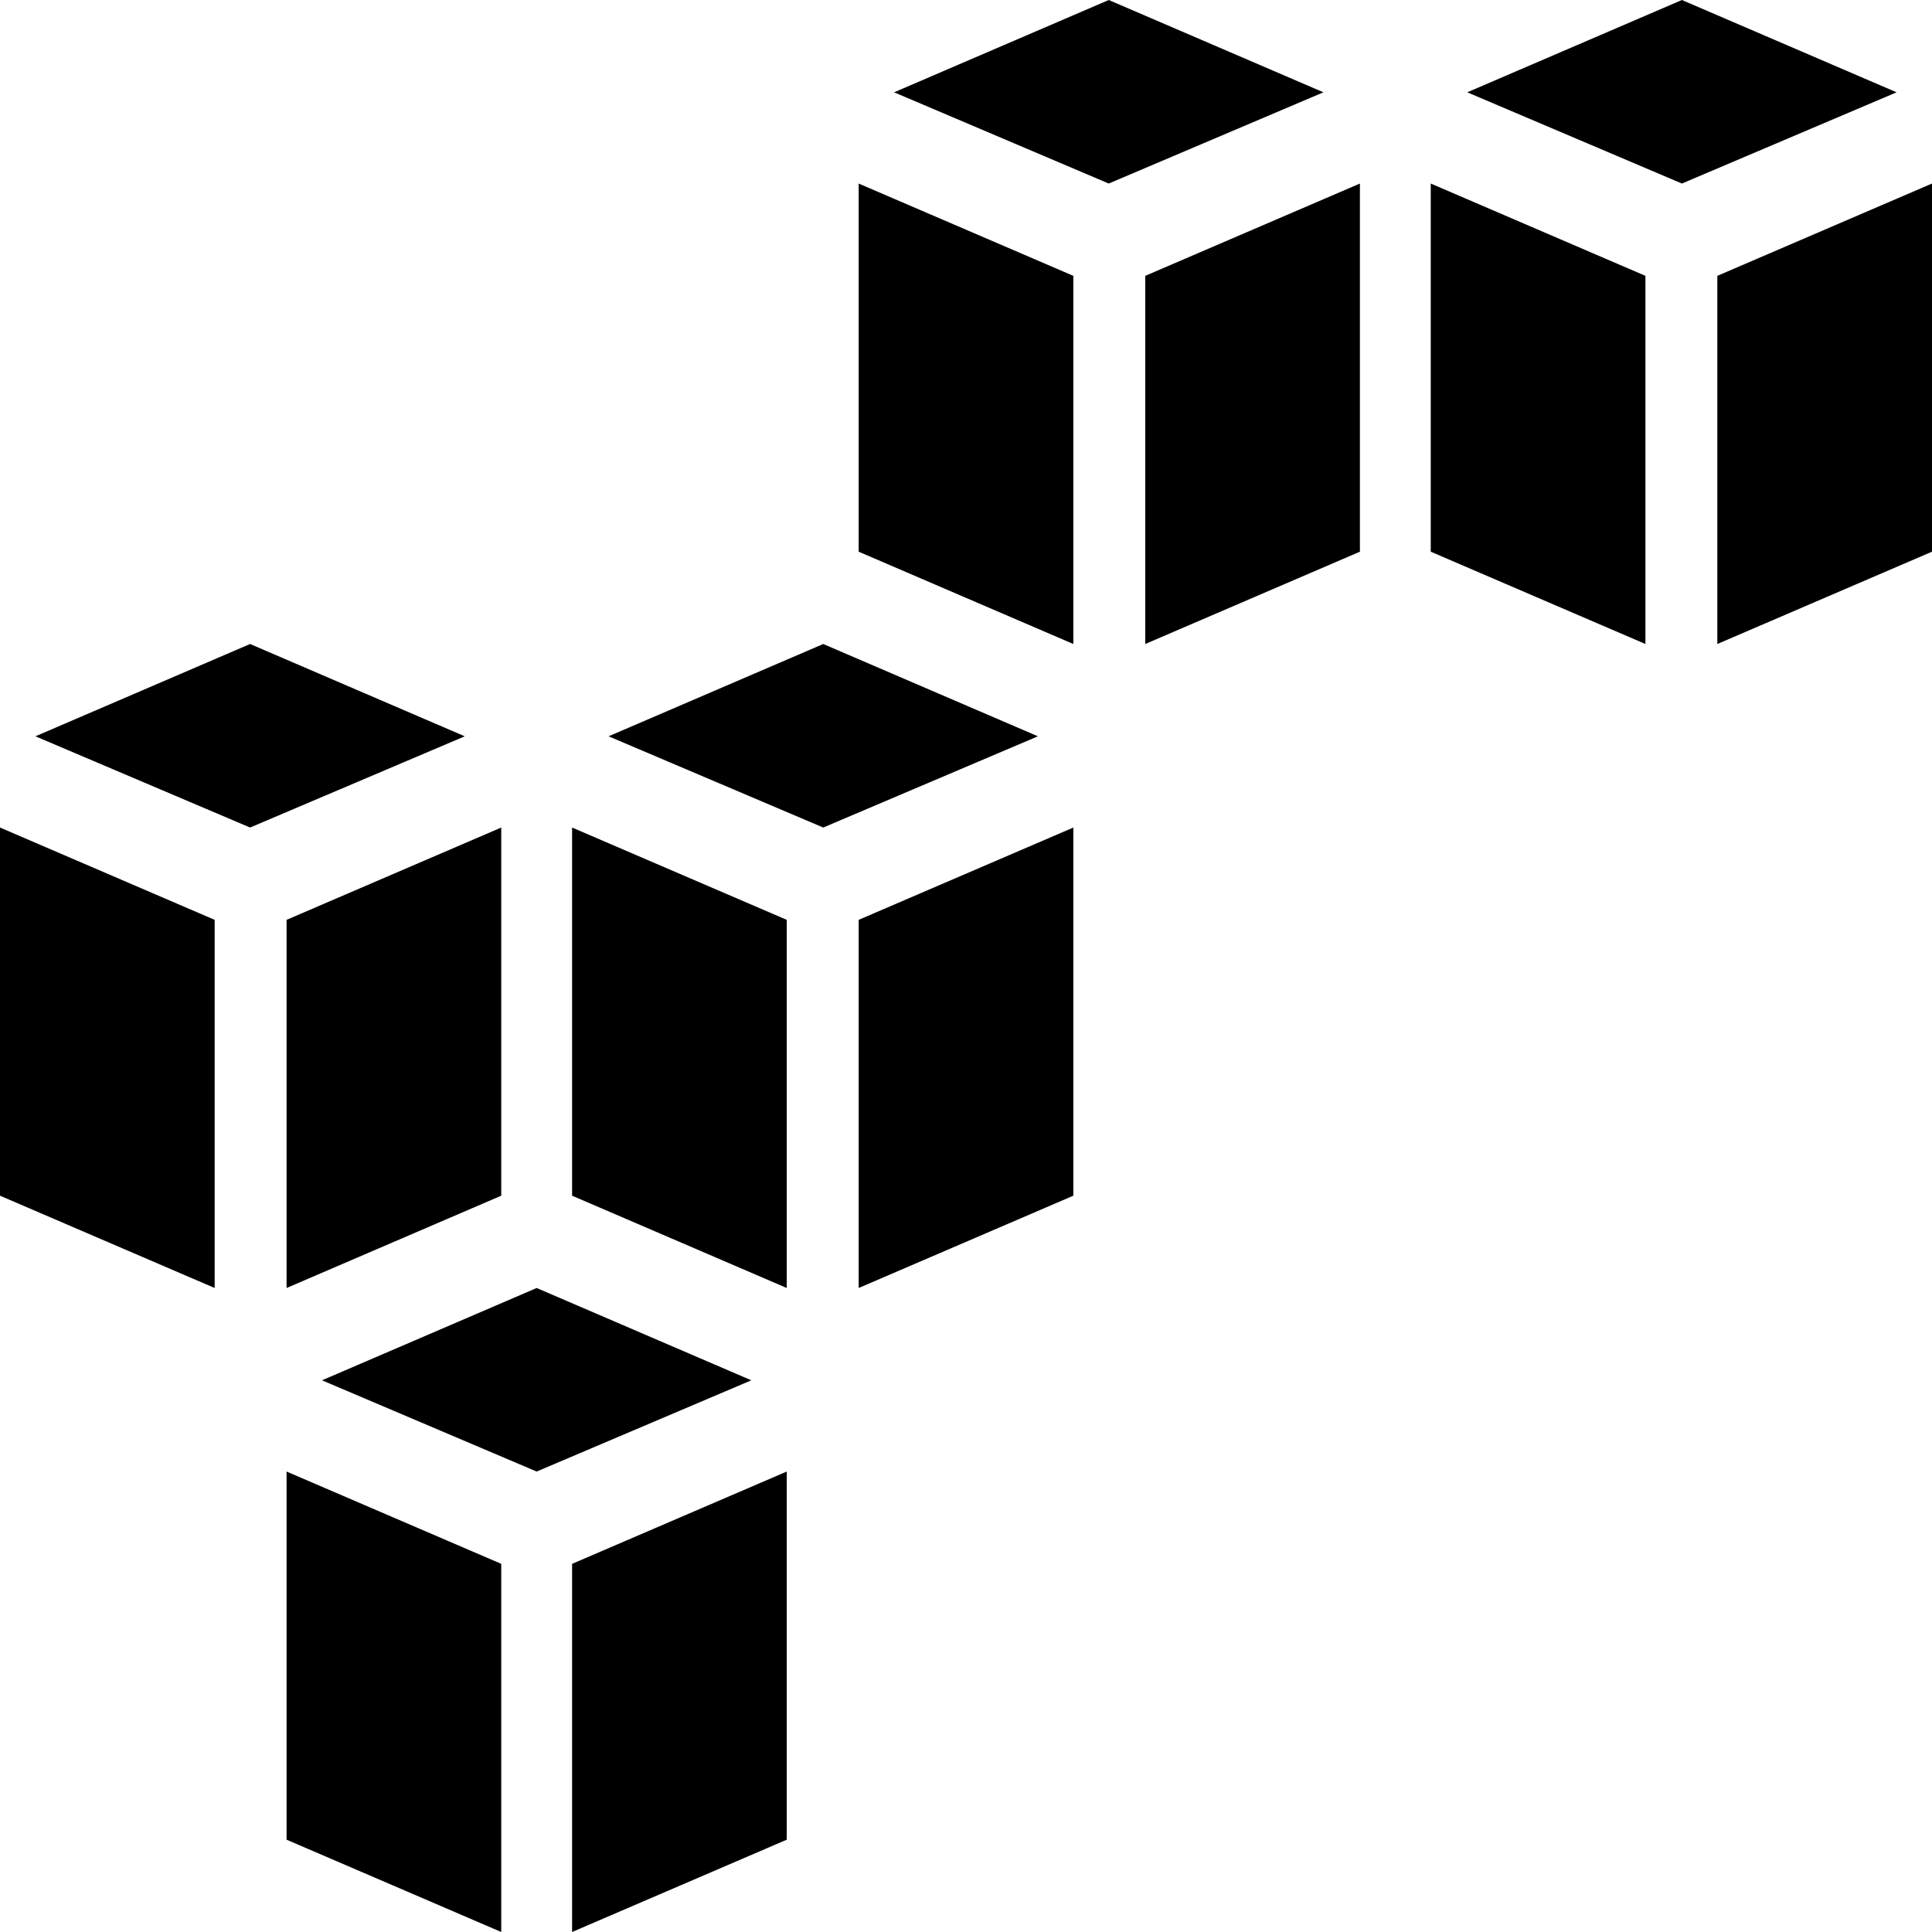
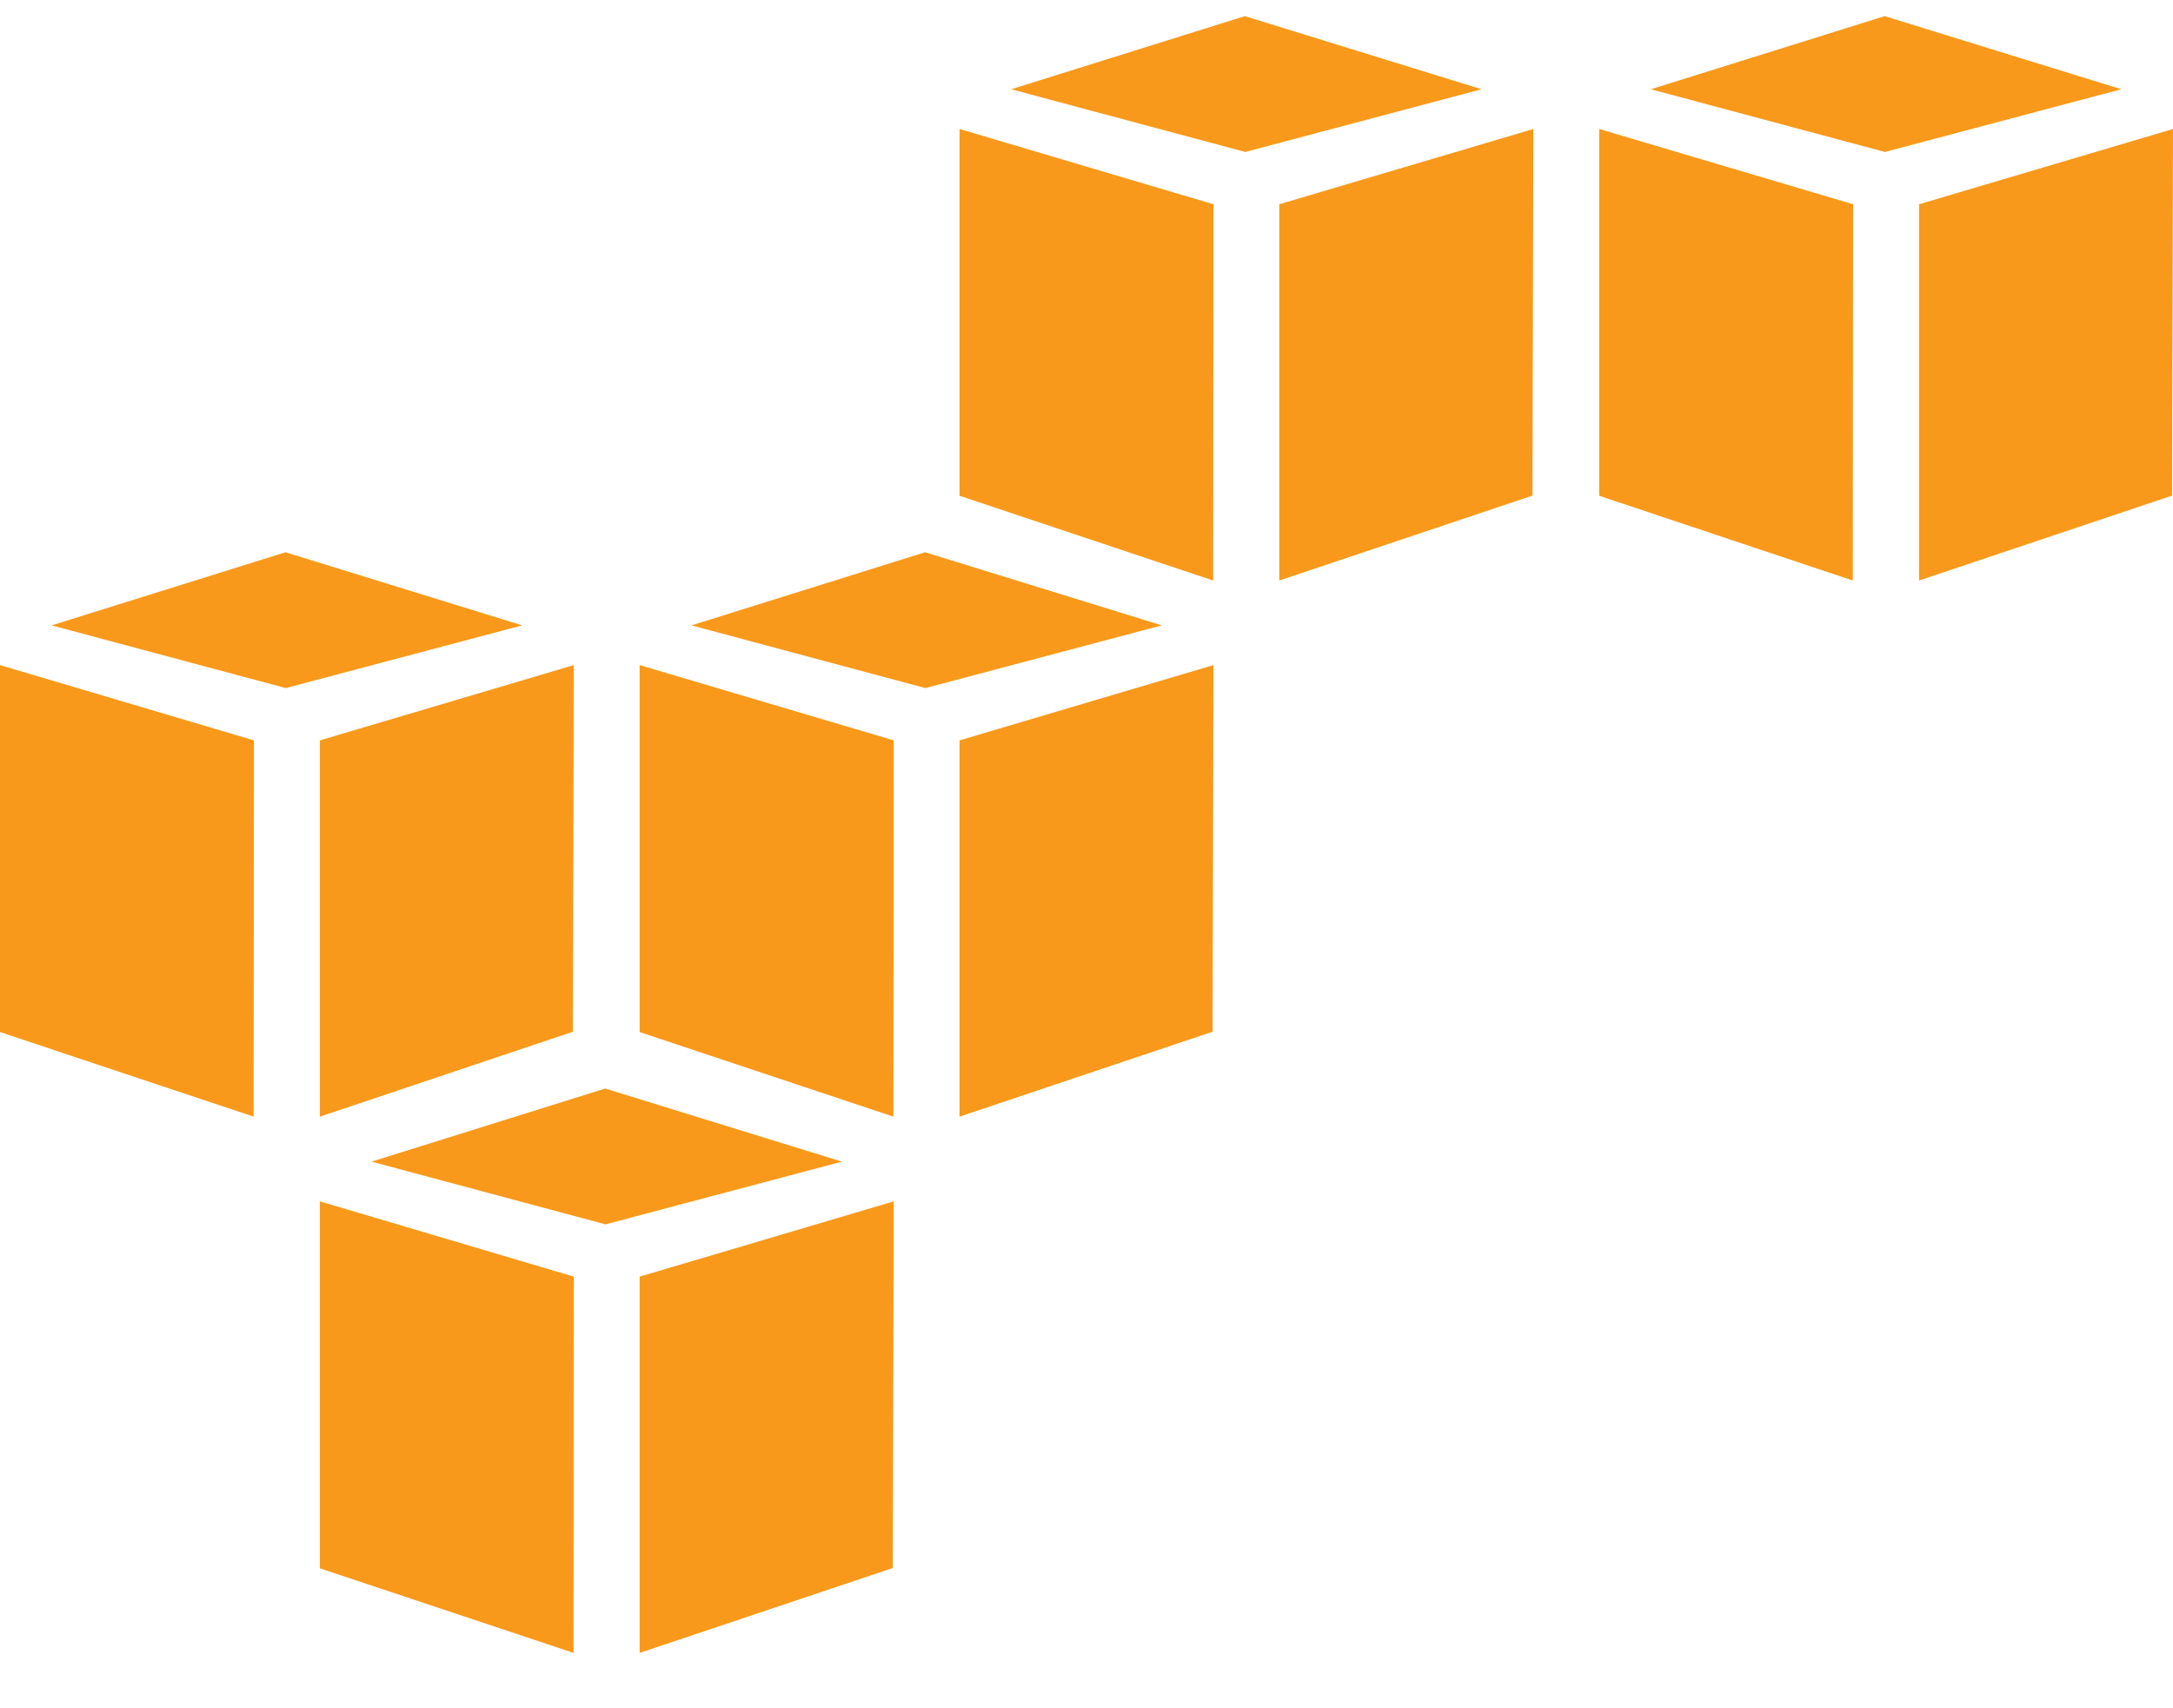
- <svg xmlns="http://www.w3.org/2000/svg" viewBox="0 0 18 18" fill="currentColor">
-   <g>
-     <polygon points="18 5.14 16 6 16 2.57 18 1.71 18 5.14" />
-     <polygon points="17.67 .86 15.67 1.71 13.67 .86 15.67 0 17.67 .86" />
-     <polygon points="15.33 6 13.33 5.14 13.33 1.71 15.33 2.57 15.33 6" />
-   </g>
-   <g>
-     <polygon points="12.67 5.14 10.67 6 10.67 2.57 12.67 1.71 12.67 5.14" />
-     <polygon points="12.33 .86 10.33 1.71 8.33 .86 10.33 0 12.33 .86" />
-     <polygon points="10 6 8 5.14 8 1.71 10 2.57 10 6" />
-   </g>
-   <g>
-     <polygon points="10 11.14 8 12 8 8.57 10 7.71 10 11.14" />
-     <polygon points="9.67 6.86 7.67 7.71 5.67 6.86 7.67 6 9.67 6.86" />
-     <polygon points="7.33 12 5.33 11.14 5.33 7.71 7.33 8.57 7.33 12" />
-   </g>
-   <g>
-     <polygon points="4.67 11.14 2.67 12 2.67 8.57 4.67 7.71 4.67 11.14" />
-     <polygon points="4.33 6.86 2.33 7.71 .33 6.86 2.33 6 4.33 6.86" />
-     <polygon points="2 12 0 11.14 0 7.71 2 8.57 2 12" />
-   </g>
-   <g>
-     <polygon points="7.33 17.14 5.33 18 5.33 14.57 7.33 13.71 7.33 17.14" />
-     <polygon points="7 12.86 5 13.71 3 12.86 5 12 7 12.86" />
-     <polygon points="4.67 18 2.67 17.14 2.67 13.71 4.67 14.57 4.67 18" />
-   </g>
+ <svg xmlns="http://www.w3.org/2000/svg" width="14" height="11" viewBox="0 0 14 11" fill="none">
+   <path d="M7.816 3.74L6.182 3.194V0.831L7.818 1.316L7.816 3.74Z" fill="#F8991B" />
+   <path d="M8.242 1.316L9.879 0.831L9.873 3.193L8.242 3.74V1.316Z" fill="#F8991B" />
+   <path d="M9.545 0.575L8.02 0.104L6.515 0.575L8.023 0.979L9.545 0.575Z" fill="#F8991B" />
+   <path d="M11.937 3.74L10.303 3.194V0.831L11.939 1.316L11.937 3.74Z" fill="#F8991B" />
+   <path d="M12.364 1.316L14 0.831L13.994 3.193L12.364 3.74V1.316Z" fill="#F8991B" />
+   <path d="M13.667 0.575L12.142 0.104L10.636 0.575L12.144 0.979L13.667 0.575Z" fill="#F8991B" />
+   <path d="M1.636 4.77L0 4.285V6.649L1.634 7.194L1.636 4.77Z" fill="#F8991B" />
+   <path d="M2.061 4.77L3.697 4.285L3.691 6.647L2.061 7.194V4.77Z" fill="#F8991B" />
+   <path d="M3.364 4.029L1.839 3.558L0.333 4.029L1.841 4.433L3.364 4.029Z" fill="#F8991B" />
+   <path d="M5.756 7.194L4.121 6.649V4.285L5.758 4.77L5.756 7.194Z" fill="#F8991B" />
+   <path d="M6.182 4.77L7.818 4.285L7.812 6.647L6.182 7.194V4.77Z" fill="#F8991B" />
+   <path d="M7.485 4.029L5.96 3.558L4.455 4.029L5.962 4.433L7.485 4.029Z" fill="#F8991B" />
+   <path d="M3.695 10.649L2.061 10.104V7.74L3.697 8.225L3.695 10.649Z" fill="#F8991B" />
+   <path d="M4.121 8.225L5.758 7.74L5.752 10.102L4.121 10.649V8.225Z" fill="#F8991B" />
+   <path d="M5.424 7.484L3.899 7.013L2.394 7.484L3.901 7.888L5.424 7.484Z" fill="#F8991B" />
</svg>
